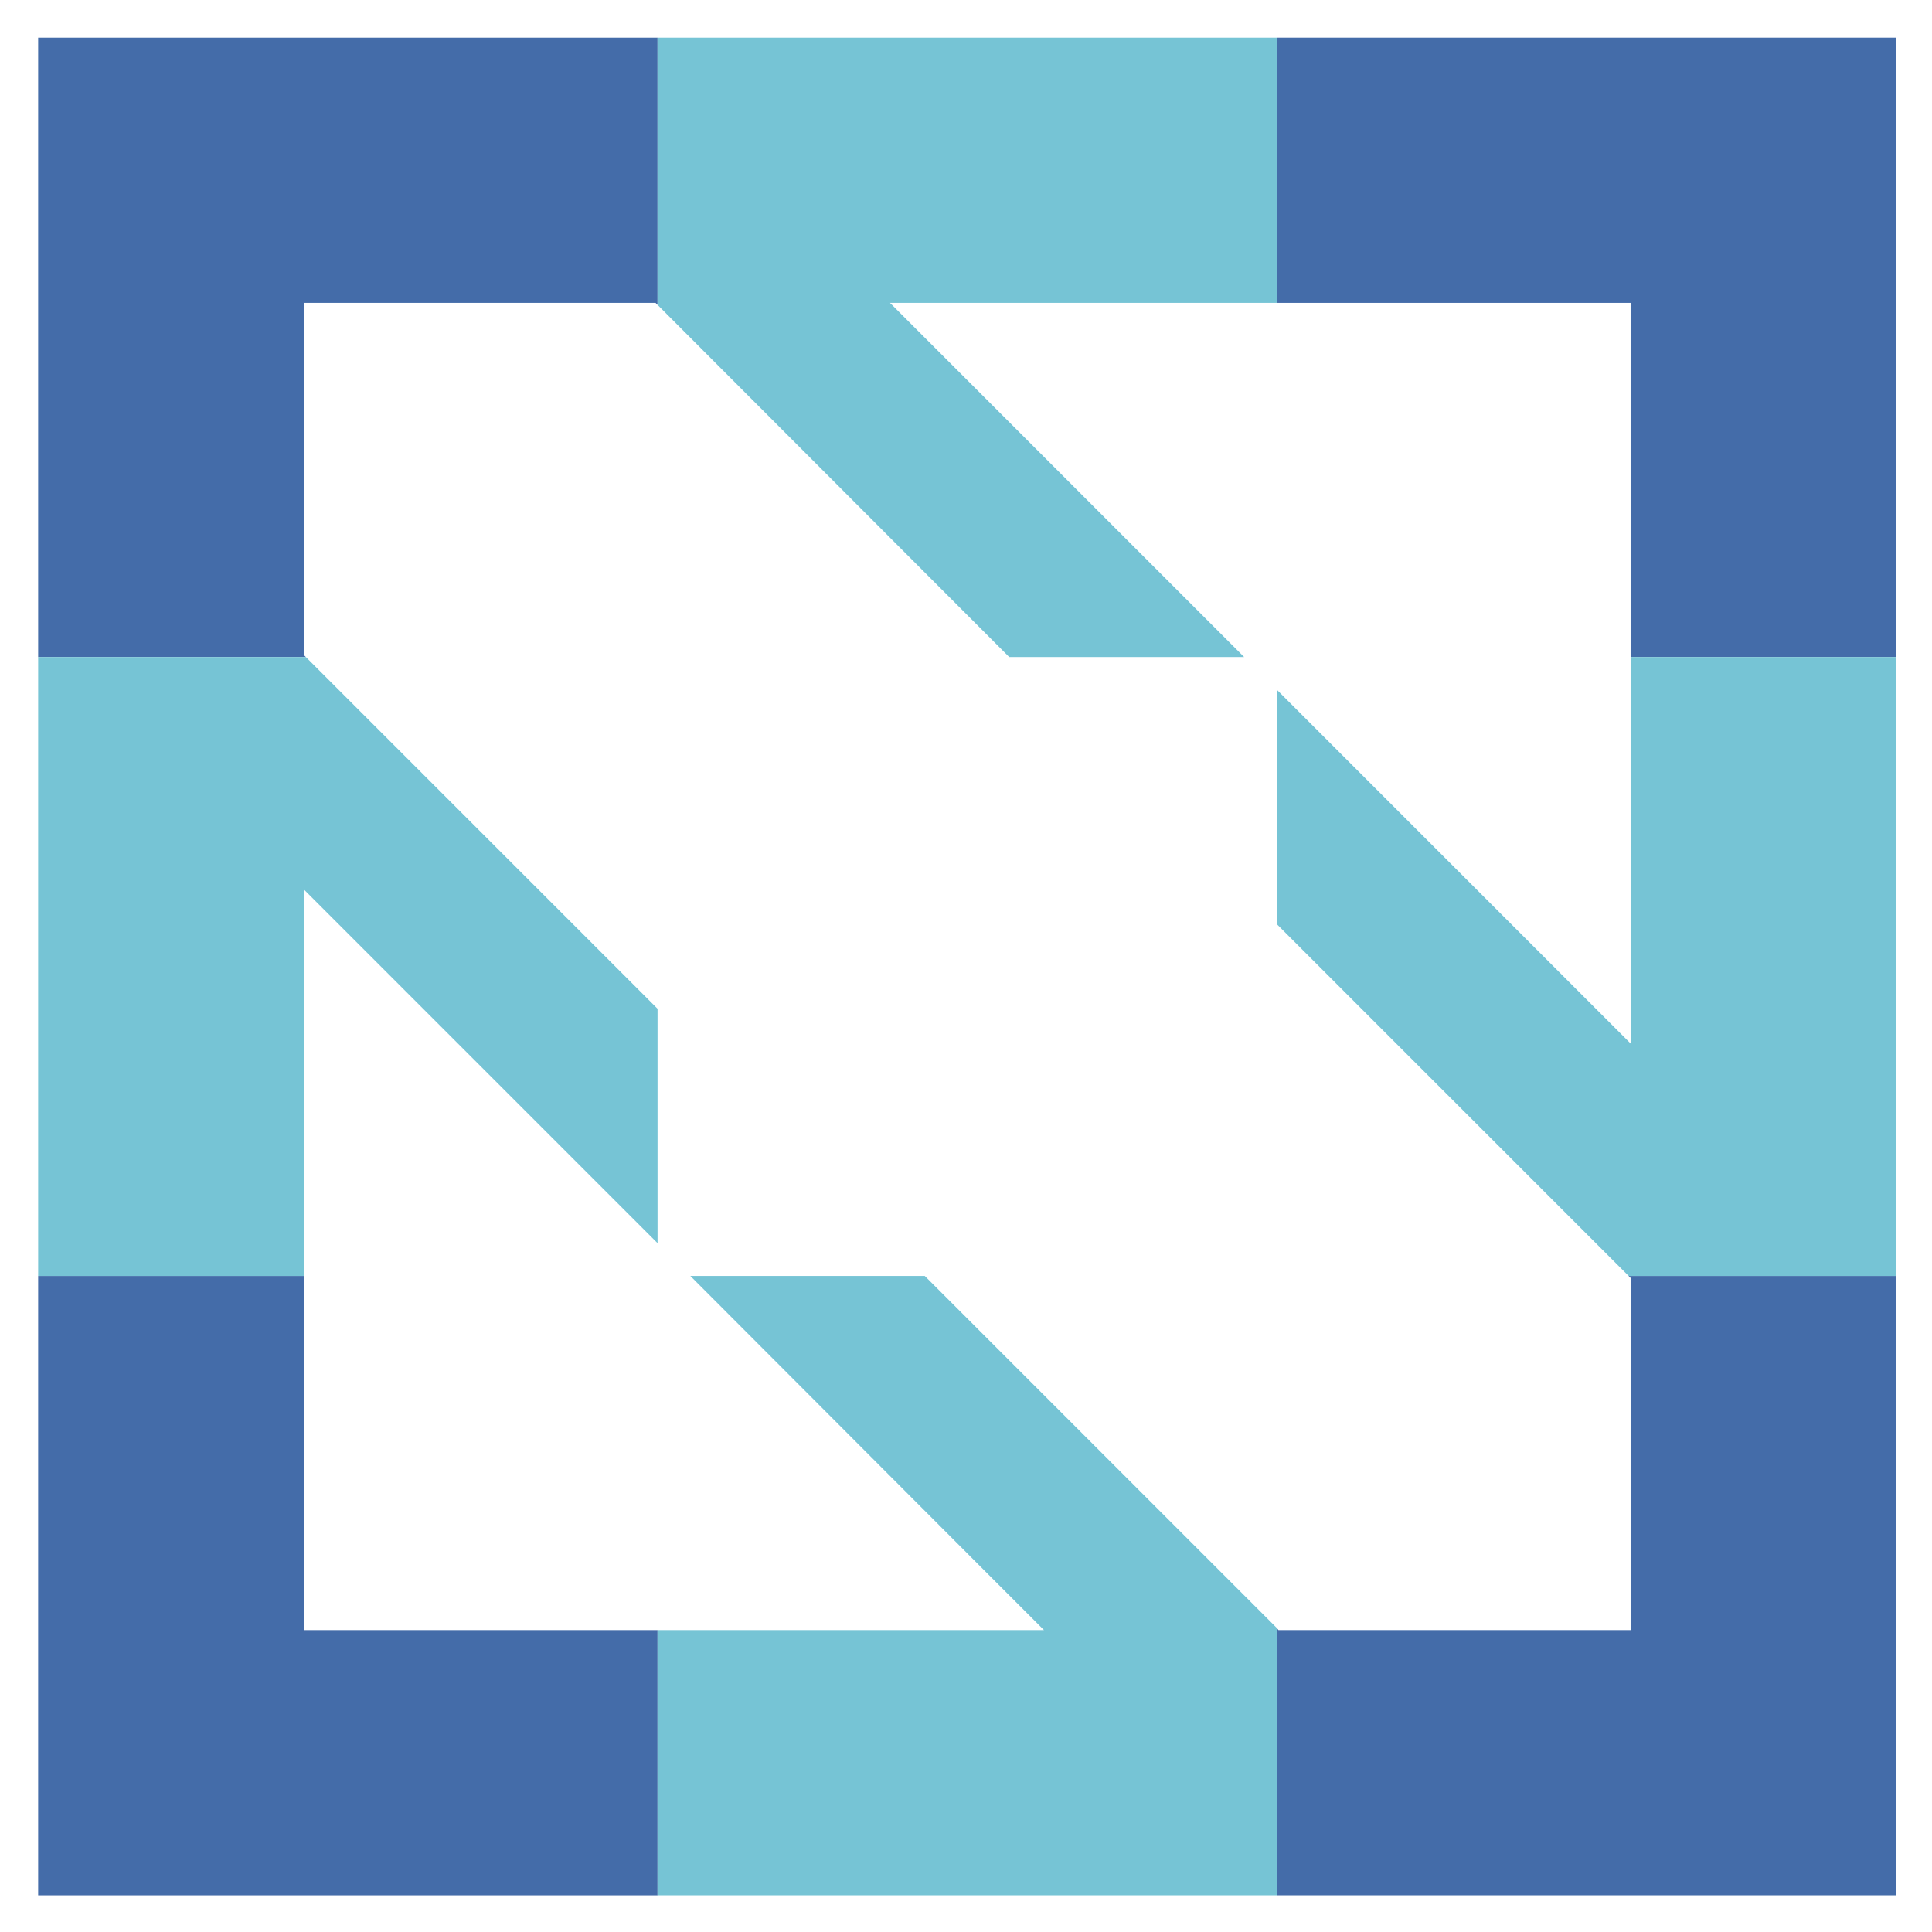
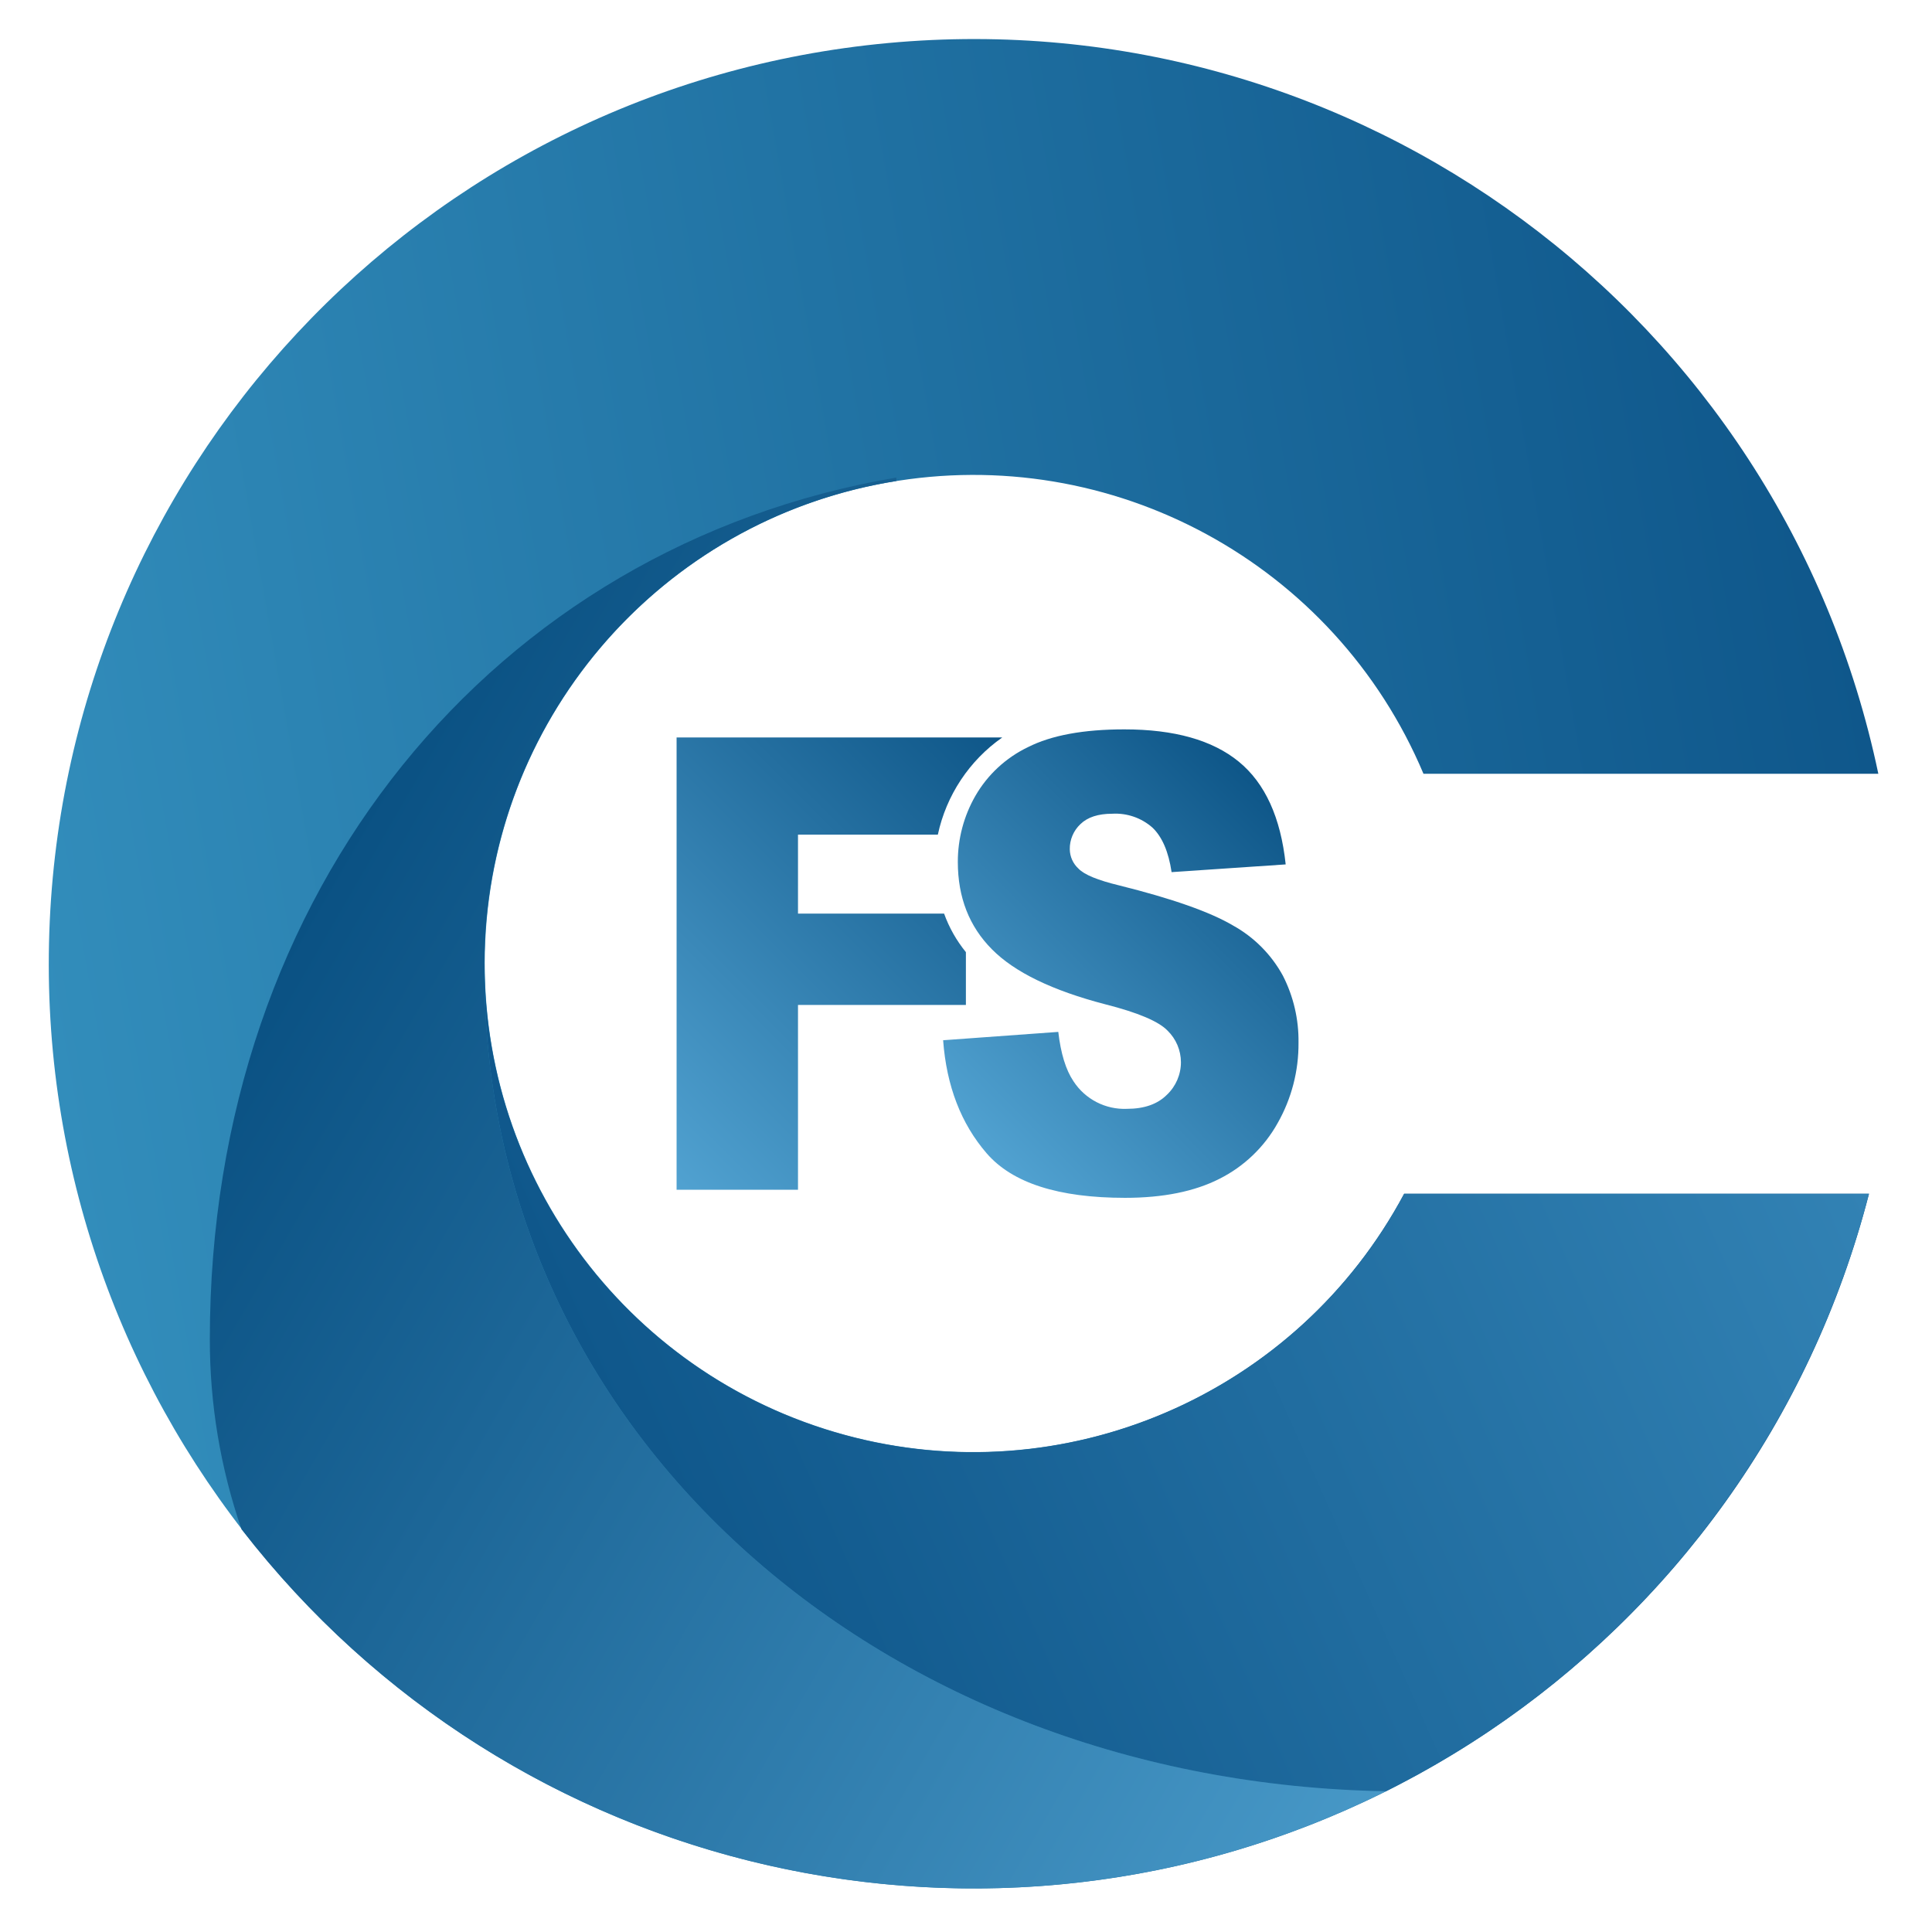
- <svg xmlns="http://www.w3.org/2000/svg" role="img" viewBox="5.52 5.02 388.96 388.96">
-   <style>svg {enable-background:new 0 0 400 400}</style>
-   <style>.st0{fill:#446ca9}.st1{fill:#76c4d5}</style>
-   <g id="XMLID_15_">
-     <g id="XMLID_78_">
-       <path id="XMLID_82_" d="M66.7 261.9H13.2v124.7h124.7v-53.4H66.7z" class="st0" />
-       <path id="XMLID_81_" d="M333.8 262.3v70.9h-70.9l-.3-.4v53.8h124.6V261.9h-53.8z" class="st0" />
-       <path id="XMLID_80_" d="M13.2 137.3h53.9l-.4-.4V66h70.8l.4.4V12.6H13.2z" class="st0" />
-       <path id="XMLID_79_" d="M262.6 12.6V66h71.2v71.3h53.4V12.6z" class="st0" />
-     </g>
-     <g id="XMLID_73_">
-       <path id="XMLID_77_" d="M256 137.3L184.7 66h77.9V12.6H137.9v53.8l70.8 70.9z" class="st1" />
-       <path id="XMLID_76_" d="M191.7 261.9h-47.2l59 59.1 12.2 12.2h-77.8v53.4h124.7v-53.8l-35.5-35.5z" class="st1" />
-       <path id="XMLID_75_" d="M333.8 137.3v77.8l-12.2-12.2-59-59v47.2l35.4 35.4 35.4 35.4h53.8V137.3z" class="st1" />
-       <path id="XMLID_74_" d="M137.9 208.1l-70.8-70.8H13.2v124.6h53.5v-77.8l71.2 71.2z" class="st1" />
-     </g>
-   </g>
+ <svg xmlns="http://www.w3.org/2000/svg" xmlns:xlink="http://www.w3.org/1999/xlink" id="图层_1" data-name="图层 1" viewBox="0 0 360 360">
+   <defs>
+     <style>.cls-1{fill:url(#未命名的渐变_32);}.cls-2{fill:url(#未命名的渐变_21);}.cls-3{opacity:0.59;fill:url(#未命名的渐变_18);}.cls-4{fill:url(#未命名的渐变_17);}.cls-5{fill:url(#未命名的渐变_17-2);}.cls-6{fill:url(#未命名的渐变_17-3);}.cls-7{fill:url(#未命名的渐变_17-4);}.cls-8{fill:url(#未命名的渐变_17-5);}.cls-9{fill:url(#未命名的渐变_17-6);}.cls-10{fill:url(#未命名的渐变_17-7);}.cls-11{fill:url(#未命名的渐变_17-8);}.cls-12{fill:url(#未命名的渐变_17-9);}.cls-13{fill:url(#未命名的渐变_17-10);}.cls-14{fill:url(#未命名的渐变_17-11);}.cls-15{fill:url(#未命名的渐变_17-12);}.cls-16{fill:url(#未命名的渐变_17-13);}.cls-17{fill:url(#未命名的渐变_17-14);}.cls-18{fill:url(#未命名的渐变_17-15);}.cls-19{fill:url(#未命名的渐变_17-16);}.cls-20{fill:url(#未命名的渐变_17-17);}.cls-21{fill:url(#未命名的渐变_17-18);}.cls-22{fill:url(#未命名的渐变_17-19);}.cls-23{fill:url(#未命名的渐变_17-20);}.cls-24{fill:url(#未命名的渐变_17-21);}.cls-25{fill:url(#未命名的渐变_17-22);}.cls-26{fill:url(#未命名的渐变_17-23);}.cls-27{fill:url(#未命名的渐变_17-24);}.cls-28{fill:url(#未命名的渐变_17-25);}.cls-29{fill:url(#未命名的渐变_17-26);}.cls-30{fill:url(#未命名的渐变_17-27);}.cls-31{fill:url(#未命名的渐变_17-28);}.cls-32{fill:url(#未命名的渐变_17-29);}.cls-33{fill:url(#未命名的渐变_17-30);}.cls-34{fill:url(#未命名的渐变_17-31);}.cls-35{fill:url(#未命名的渐变_17-32);}.cls-36{fill:url(#未命名的渐变_17-33);}.cls-37{fill:url(#未命名的渐变_17-34);}.cls-38{fill:url(#未命名的渐变_17-35);}.cls-39{fill:url(#未命名的渐变_17-36);}.cls-40{fill:url(#未命名的渐变_17-37);}.cls-41{fill:url(#未命名的渐变_17-38);}.cls-42,.cls-43{fill-rule:evenodd;}.cls-42{fill:url(#未命名的渐变_16);}.cls-43{fill:url(#未命名的渐变_16-2);}</style>
+     <linearGradient id="未命名的渐变_32" x1="11.59" y1="209.479" x2="350.962" y2="149.639" gradientUnits="userSpaceOnUse">
+       <stop offset="0" stop-color="#328dbb" />
+       <stop offset="1" stop-color="#0f578b" />
+     </linearGradient>
+     <linearGradient id="未命名的渐变_21" x1="332.291" y1="186.583" x2="120.916" y2="280.693" gradientUnits="userSpaceOnUse">
+       <stop offset="0" stop-color="#3282b4" />
+       <stop offset="1" stop-color="#0f578b" />
+     </linearGradient>
+     <linearGradient id="未命名的渐变_18" x1="90.5" y1="177.063" x2="90.154" y2="177.409" gradientUnits="userSpaceOnUse">
+       <stop offset="0" stop-color="#3f8dbb" />
+       <stop offset="1" stop-color="#0f578b" />
+     </linearGradient>
+     <linearGradient id="未命名的渐变_17" x1="127.565" y1="252.988" x2="126.973" y2="252.646" gradientUnits="userSpaceOnUse">
+       <stop offset="0" stop-color="#4798c7" />
+       <stop offset="1" stop-color="#0a5183" />
+     </linearGradient>
+     <linearGradient id="未命名的渐变_17-2" x1="131.276" y1="255.582" x2="130.537" y2="255.155" xlink:href="#未命名的渐变_17" />
+     <linearGradient id="未命名的渐变_17-3" x1="139.071" y1="260.236" x2="138.044" y2="259.643" xlink:href="#未命名的渐变_17" />
+     <linearGradient id="未命名的渐变_17-4" x1="135.104" y1="257.996" x2="134.229" y2="257.491" xlink:href="#未命名的渐变_17" />
+     <linearGradient id="未命名的渐变_17-5" x1="143.168" y1="262.296" x2="141.976" y2="261.608" xlink:href="#未命名的渐变_17" />
+     <linearGradient id="未命名的渐变_17-6" x1="117.253" y1="244.207" x2="117.106" y2="244.123" xlink:href="#未命名的渐变_17" />
+     <linearGradient id="未命名的渐变_17-7" x1="123.979" y1="250.218" x2="123.544" y2="249.966" xlink:href="#未命名的渐变_17" />
+     <linearGradient id="未命名的渐变_17-8" x1="114.14" y1="240.993" x2="114.106" y2="240.973" xlink:href="#未命名的渐变_17" />
+     <linearGradient id="未命名的渐变_17-9" x1="120.542" y1="247.29" x2="120.253" y2="247.123" xlink:href="#未命名的渐变_17" />
+     <linearGradient id="未命名的渐变_17-10" x1="264.797" y1="330.748" x2="264.035" y2="330.308" xlink:href="#未命名的渐变_17" />
+     <linearGradient id="未命名的渐变_17-11" x1="174.695" y1="270.924" x2="172.352" y2="269.571" xlink:href="#未命名的渐变_17" />
+     <linearGradient id="未命名的渐变_17-12" x1="180.761" y1="271.57" x2="177.202" y2="269.516" xlink:href="#未命名的渐变_17" />
+     <linearGradient id="未命名的渐变_17-13" x1="280.555" y1="295.188" x2="58.723" y2="167.114" xlink:href="#未命名的渐变_17" />
+     <linearGradient id="未命名的渐变_17-14" x1="147.36" y1="264.154" x2="146.02" y2="263.38" xlink:href="#未命名的渐变_17" />
+     <linearGradient id="未命名的渐变_17-15" x1="169.834" y1="270.328" x2="167.735" y2="269.116" xlink:href="#未命名的渐变_17" />
+     <linearGradient id="未命名的渐变_17-16" x1="165.059" y1="269.496" x2="163.202" y2="268.423" xlink:href="#未命名的渐变_17" />
+     <linearGradient id="未命名的渐变_17-17" x1="151.671" y1="265.817" x2="150.171" y2="264.951" xlink:href="#未命名的渐变_17" />
+     <linearGradient id="未命名的渐变_17-18" x1="160.515" y1="268.489" x2="158.766" y2="267.479" xlink:href="#未命名的渐变_17" />
+     <linearGradient id="未命名的渐变_17-19" x1="156.082" y1="267.274" x2="154.423" y2="266.316" xlink:href="#未命名的渐变_17" />
+     <linearGradient id="未命名的渐变_17-20" x1="329.243" y1="267.978" x2="329.227" y2="267.969" xlink:href="#未命名的渐变_17" />
+     <linearGradient id="未命名的渐变_17-21" x1="325.324" y1="274.274" x2="325.255" y2="274.235" xlink:href="#未命名的渐变_17" />
+     <linearGradient id="未命名的渐变_17-22" x1="332.543" y1="262.226" x2="332.531" y2="262.219" xlink:href="#未命名的渐变_17" />
+     <linearGradient id="未命名的渐变_17-23" x1="335.991" y1="255.681" x2="335.904" y2="255.63" xlink:href="#未命名的渐变_17" />
+     <linearGradient id="未命名的渐变_17-24" x1="338.849" y1="249.571" x2="338.785" y2="249.534" xlink:href="#未命名的渐变_17" />
+     <linearGradient id="未命名的渐变_17-25" x1="308.247" y1="296.315" x2="307.962" y2="296.15" xlink:href="#未命名的渐变_17" />
+     <linearGradient id="未命名的渐变_17-26" x1="313.109" y1="290.729" x2="312.912" y2="290.616" xlink:href="#未命名的渐变_17" />
+     <linearGradient id="未命名的渐变_17-27" x1="317.213" y1="285.654" x2="317.044" y2="285.557" xlink:href="#未命名的渐变_17" />
+     <linearGradient id="未命名的渐变_17-28" x1="321.629" y1="279.695" x2="321.518" y2="279.631" xlink:href="#未命名的渐变_17" />
+     <linearGradient id="未命名的渐变_17-29" x1="346.473" y1="229.422" x2="346.168" y2="229.246" xlink:href="#未命名的渐变_17" />
+     <linearGradient id="未命名的渐变_17-30" x1="341.757" y1="242.815" x2="341.562" y2="242.702" xlink:href="#未命名的渐变_17" />
+     <linearGradient id="未命名的渐变_17-31" x1="287.942" y1="315.272" x2="287.414" y2="314.967" xlink:href="#未命名的渐变_17" />
+     <linearGradient id="未命名的渐变_17-32" x1="282.53" y1="319.215" x2="282.231" y2="319.042" xlink:href="#未命名的渐变_17" />
+     <linearGradient id="未命名的渐变_17-33" x1="276.701" y1="323.47" x2="276.052" y2="323.095" xlink:href="#未命名的渐变_17" />
+     <linearGradient id="未命名的渐变_17-34" x1="293.522" y1="310.542" x2="293.22" y2="310.367" xlink:href="#未命名的渐变_17" />
+     <linearGradient id="未命名的渐变_17-35" x1="270.778" y1="326.992" x2="270.543" y2="326.856" xlink:href="#未命名的渐变_17" />
+     <linearGradient id="未命名的渐变_17-36" x1="298.473" y1="306.203" x2="298.069" y2="305.97" xlink:href="#未命名的渐变_17" />
+     <linearGradient id="未命名的渐变_17-37" x1="344.11" y1="236.305" x2="344.041" y2="236.266" xlink:href="#未命名的渐变_17" />
+     <linearGradient id="未命名的渐变_17-38" x1="303.725" y1="301.029" x2="303.464" y2="300.878" xlink:href="#未命名的渐变_17" />
+     <linearGradient id="未命名的渐变_16" x1="178.857" y1="209.972" x2="238.934" y2="149.894" gradientUnits="userSpaceOnUse">
+       <stop offset="0" stop-color="#51a2d1" />
+       <stop offset="1" stop-color="#0e5688" />
+     </linearGradient>
+     <linearGradient id="未命名的渐变_16-2" x1="110.659" y1="206.276" x2="183.141" y2="133.794" xlink:href="#未命名的渐变_16" />
+   </defs>
+   <path class="cls-1" d="M261.642,222.443a91.034,91.034,0,1,1,3.603-78.259H350a172.293,172.293,0,1,0-1.743,78.259Z" />
+   <path class="cls-2" d="M348.257,222.443h-86.615A91.048,91.048,0,0,1,90.283,180.096c-.002.321-.014.639-.014.96,0,86.935,74.897,151.117,168.005,152.717A172.704,172.704,0,0,0,348.257,222.443Z" />
+   <path class="cls-3" d="M90.336,176.898c-.007.225-.011.45-.017.675Q90.326,177.235,90.336,176.898Z" />
+   <path class="cls-4" d="M126.989,252.618c.184.137.375.263.56.398C127.365,252.881,127.173,252.754,126.989,252.618Z" />
+   <path class="cls-5" d="M130.547,255.138c.236.159.482.304.72.461C131.029,255.443,130.783,255.297,130.547,255.138Z" />
+   <path class="cls-6" d="M138.029,259.669c.348.188.707.358,1.057.541C138.736,260.026,138.377,259.857,138.029,259.669Z" />
+   <path class="cls-7" d="M134.229,257.491c.288.174.586.332.876.504C134.815,257.823,134.517,257.665,134.229,257.491Z" />
+   <path class="cls-8" d="M141.942,261.667c.415.199.842.377,1.26.57C142.783,262.044,142.356,261.866,141.942,261.667Z" />
+   <path class="cls-9" d="M117.242,244.225c-.041-.041-.085-.079-.126-.12C117.158,244.146,117.201,244.184,117.242,244.225Z" />
+   <path class="cls-10" d="M123.562,249.935c.131.108.268.207.4.314C123.83,250.143,123.693,250.043,123.562,249.935Z" />
+   <path class="cls-11" d="M114.109,240.968l.028.029Z" />
+   <path class="cls-12" d="M120.269,247.096c.084.076.173.147.257.223C120.441,247.243,120.353,247.172,120.269,247.096Z" />
+   <path class="cls-13" d="M265.16,330.117q-.742.414-1.489.821Q264.418,330.531,265.16,330.117Z" />
+   <path class="cls-14" d="M172.027,270.133c.99.1,1.993.159,2.993.228C174.02,270.292,173.018,270.234,172.027,270.133Z" />
+   <path class="cls-15" d="M176.644,270.484q2.323.118,4.676.118Q178.967,270.602,176.644,270.484Z" />
+   <path class="cls-16" d="M258.274,333.773c-93.108-1.6-168.005-65.783-168.005-152.717,0-.321.011-.639.014-.96v.001c-.001-.183-.014-.363-.014-.546A91.067,91.067,0,0,1,167.023,89.626V88.98C92.164,101.758,39.1,165.693,39.1,249.533A108.225,108.225,0,0,0,45,284.956,172.425,172.425,0,0,0,258.279,333.77Z" />
+   <path class="cls-17" d="M145.962,263.48c.48.202.972.38,1.456.574C146.934,263.859,146.441,263.682,145.962,263.48Z" />
+   <path class="cls-18" d="M167.481,269.557c.862.131,1.737.224,2.607.331C169.218,269.781,168.343,269.688,167.481,269.557Z" />
+   <path class="cls-19" d="M163.008,268.759c.742.152,1.496.267,2.245.401C164.504,269.027,163.75,268.911,163.008,268.759Z" />
+   <path class="cls-20" d="M150.084,265.101c.552.202,1.117.375,1.673.566C151.201,265.476,150.636,265.303,150.084,265.101Z" />
+   <path class="cls-21" d="M158.612,267.746c.68.175,1.372.316,2.058.475C159.984,268.062,159.292,267.921,158.612,267.746Z" />
+   <path class="cls-22" d="M154.302,266.525c.627.195,1.268.358,1.901.54C155.57,266.884,154.929,266.72,154.302,266.525Z" />
+   <path class="cls-23" d="M328.867,268.594c.249-.412.492-.827.737-1.241C329.358,267.767,329.115,268.183,328.867,268.594Z" />
+   <path class="cls-24" d="M324.955,274.754c.222-.334.449-.664.669-1C325.404,274.09,325.177,274.42,324.955,274.754Z" />
+   <path class="cls-25" d="M332.289,262.666c.164-.297.333-.589.495-.887C332.623,262.077,332.453,262.369,332.289,262.666Z" />
+   <path class="cls-26" d="M335.62,256.323c.221-.443.437-.89.654-1.335C336.057,255.433,335.842,255.88,335.62,256.323Z" />
+   <path class="cls-27" d="M338.657,249.902c.105-.234.215-.465.319-.699C338.873,249.438,338.762,249.668,338.657,249.902Z" />
+   <path class="cls-28" d="M307.602,296.774c.335-.361.673-.719,1.005-1.082C308.275,296.055,307.937,296.413,307.602,296.774Z" />
+   <path class="cls-29" d="M312.587,291.18c.286-.336.564-.678.848-1.016C313.151,290.503,312.873,290.845,312.587,291.18Z" />
+   <path class="cls-30" d="M316.712,286.133c.278-.352.56-.701.835-1.056C317.271,285.432,316.989,285.781,316.712,286.133Z" />
+   <path class="cls-31" d="M321.172,280.23c.271-.376.535-.756.803-1.134C321.707,279.474,321.443,279.854,321.172,280.23Z" />
+   <path class="cls-32" d="M346.099,230.069q.225-.734.442-1.47Q346.323,229.336,346.099,230.069Z" />
+   <path class="cls-33" d="M341.382,243.464c.187-.469.371-.94.554-1.411C341.753,242.524,341.57,242.995,341.382,243.464Z" />
+   <path class="cls-34" d="M288.32,314.617c-.425.338-.855.67-1.284,1.004C287.465,315.288,287.894,314.955,288.32,314.617Z" />
+   <path class="cls-35" d="M282.729,318.871c-.234.17-.463.347-.697.516C282.267,319.218,282.495,319.041,282.729,318.871Z" />
+   <path class="cls-36" d="M277.077,322.82q-.697.467-1.401.926Q276.379,323.285,277.077,322.82Z" />
+   <path class="cls-37" d="M293.777,310.101c-.272.234-.538.475-.812.707C293.239,310.576,293.505,310.335,293.777,310.101Z" />
+   <path class="cls-38" d="M270.905,326.772c-.164.1-.325.205-.489.305C270.581,326.977,270.741,326.872,270.905,326.772Z" />
+   <path class="cls-39" d="M298.845,305.559c-.38.354-.765.703-1.148,1.054C298.08,306.262,298.465,305.913,298.845,305.559Z" />
+   <path class="cls-40" d="M343.998,236.499c.05-.143.104-.284.154-.427C344.102,236.215,344.048,236.356,343.998,236.499Z" />
+   <path class="cls-41" d="M303.169,301.387c.287-.286.566-.58.85-.868C303.735,300.807,303.456,301.101,303.169,301.387Z" />
+   <path class="cls-42" d="M239.044,181.797a23.656,23.656,0,0,0-9.31-9.356q-6.398-3.771-21.185-7.456-5.975-1.439-7.568-3.109a4.969,4.969,0,0,1-1.643-3.627,6.287,6.287,0,0,1,1.992-4.693q1.992-1.929,5.925-1.929a10.406,10.406,0,0,1,7.493,2.591q2.714,2.591,3.56,8.291l21.26-1.439q-1.394-13.128-8.738-19.145t-21.335-6.017q-11.402,0-17.949,3.311a22.587,22.587,0,0,0-9.808,9.097,24.656,24.656,0,0,0-3.261,12.293q0,9.904,6.373,16.295,6.323,6.391,21.16,10.249,9.062,2.303,11.551,4.894a8.257,8.257,0,0,1,2.489,5.873,8.345,8.345,0,0,1-2.614,6.075q-2.614,2.62-7.443,2.62a11.325,11.325,0,0,1-9.958-5.124q-2.141-3.167-2.838-9.212l-21.459,1.555q.946,12.782,8.116,21.074t25.791,8.291q10.605,0,17.575-3.541a25.512,25.512,0,0,0,10.854-10.393,29.841,29.841,0,0,0,3.884-14.97A26.608,26.608,0,0,0,239.044,181.797Z" />
+   <path class="cls-43" d="M179.981,177.419a24.582,24.582,0,0,1-4.064-7.182H148.695V155.521h26.059a29.732,29.732,0,0,1,12.005-18.109H126.073v84.279H148.695V187.255h31.286Z" />
</svg>
